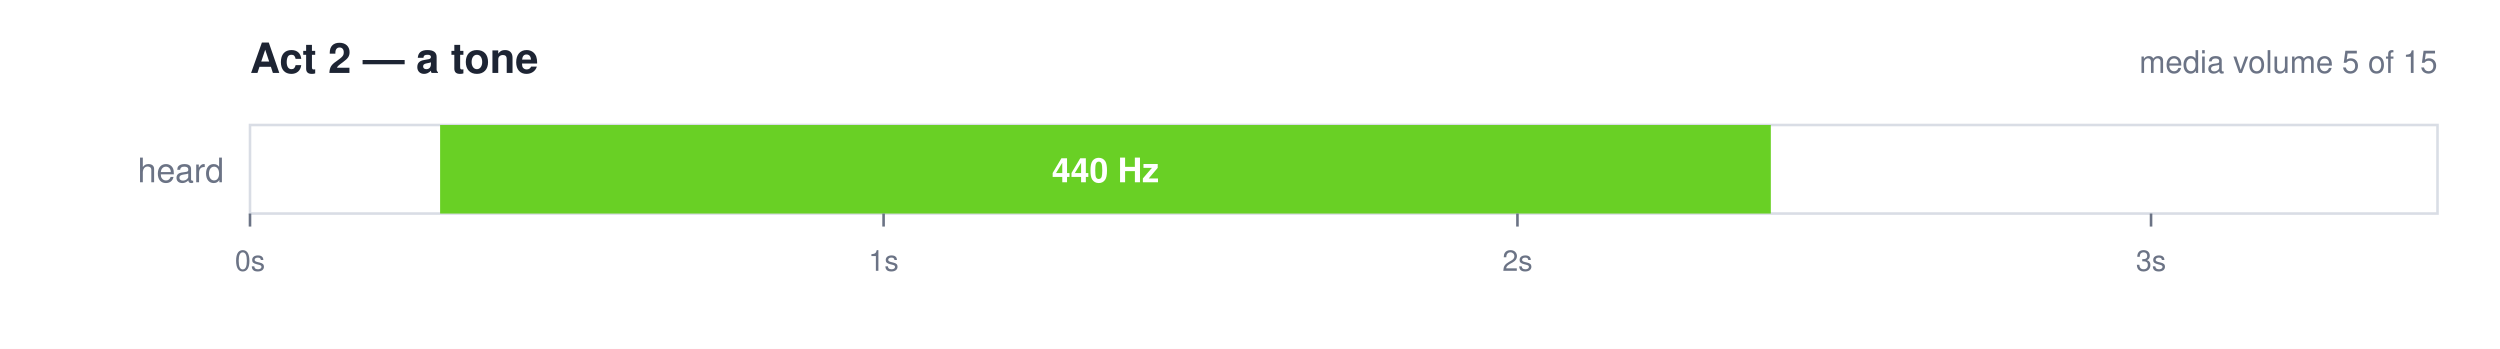
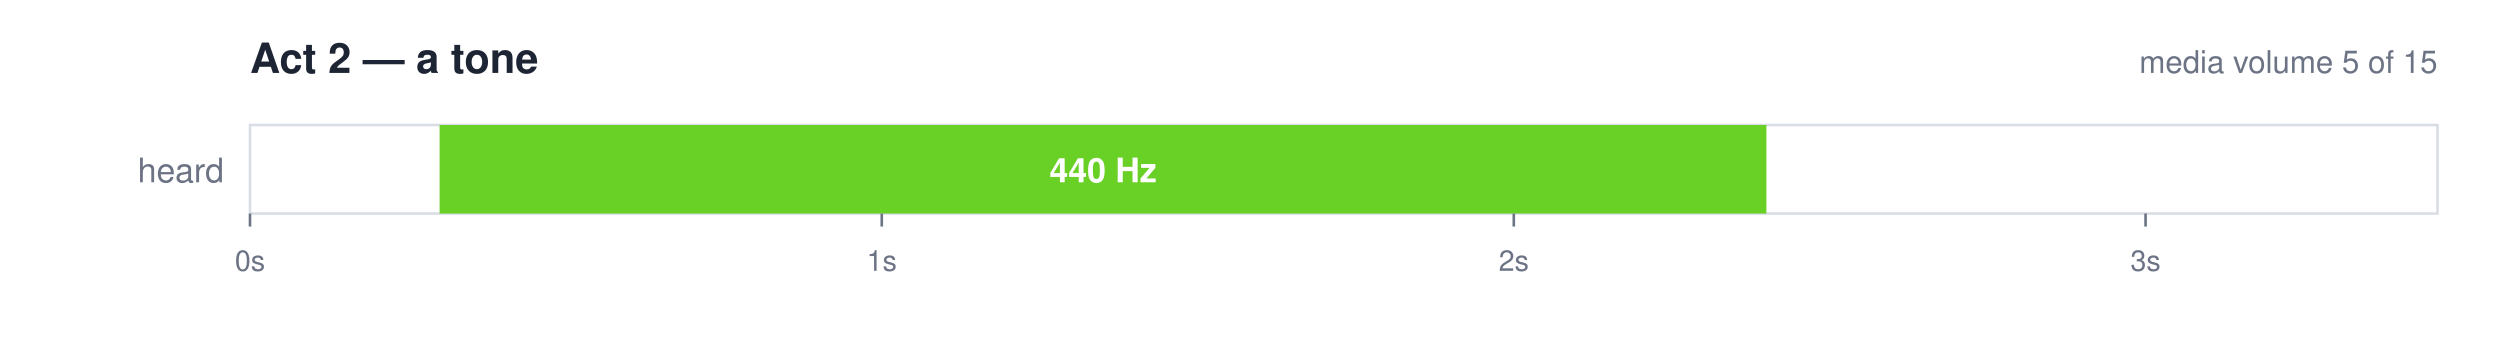
<svg xmlns="http://www.w3.org/2000/svg" width="960" height="134" viewBox="0 0 960 134" font-family="-apple-system, Helvetica, Arial, sans-serif">
  <rect width="960" height="134" fill="#fff" />
  <text x="96" y="28" font-size="16" font-weight="600" fill="#1d2433">Act 2 — a tone</text>
  <text x="86" y="70.0" font-size="13" text-anchor="end" fill="#6b7385">heard</text>
  <rect x="96" y="48" width="840" height="34" fill="none" stroke="#d9dde5" />
-   <rect x="169.0" y="48" width="511.0" height="34" fill="hsl(96, 70%, 48%)" />
-   <text x="424.5" y="70.0" font-size="13" text-anchor="middle" fill="#fff" font-weight="600">440 Hz</text>
+   <rect x="168.8" y="48" width="509.5" height="34" fill="hsl(96, 70%, 48%)" />
+   <text x="423.6" y="70.0" font-size="13" text-anchor="middle" fill="#fff" font-weight="600">440 Hz</text>
  <line x1="96.0" y1="82" x2="96.0" y2="87" stroke="#6b7385" />
  <text x="96.0" y="104" font-size="11" text-anchor="middle" fill="#6b7385">0s</text>
-   <line x1="339.3" y1="82" x2="339.3" y2="87" stroke="#6b7385" />
-   <text x="339.3" y="104" font-size="11" text-anchor="middle" fill="#6b7385">1s</text>
-   <line x1="582.7" y1="82" x2="582.7" y2="87" stroke="#6b7385" />
-   <text x="582.7" y="104" font-size="11" text-anchor="middle" fill="#6b7385">2s</text>
-   <line x1="826.0" y1="82" x2="826.0" y2="87" stroke="#6b7385" />
-   <text x="826.0" y="104" font-size="11" text-anchor="middle" fill="#6b7385">3s</text>
+   <line x1="338.6" y1="82" x2="338.6" y2="87" stroke="#6b7385" />
+   <text x="338.6" y="104" font-size="11" text-anchor="middle" fill="#6b7385">1s</text>
+   <line x1="581.3" y1="82" x2="581.3" y2="87" stroke="#6b7385" />
+   <text x="581.3" y="104" font-size="11" text-anchor="middle" fill="#6b7385">2s</text>
+   <line x1="823.9" y1="82" x2="823.9" y2="87" stroke="#6b7385" />
+   <text x="823.9" y="104" font-size="11" text-anchor="middle" fill="#6b7385">3s</text>
  <text x="936" y="28" font-size="12" text-anchor="end" fill="#6b7385">media volume 5 of 15</text>
</svg>
